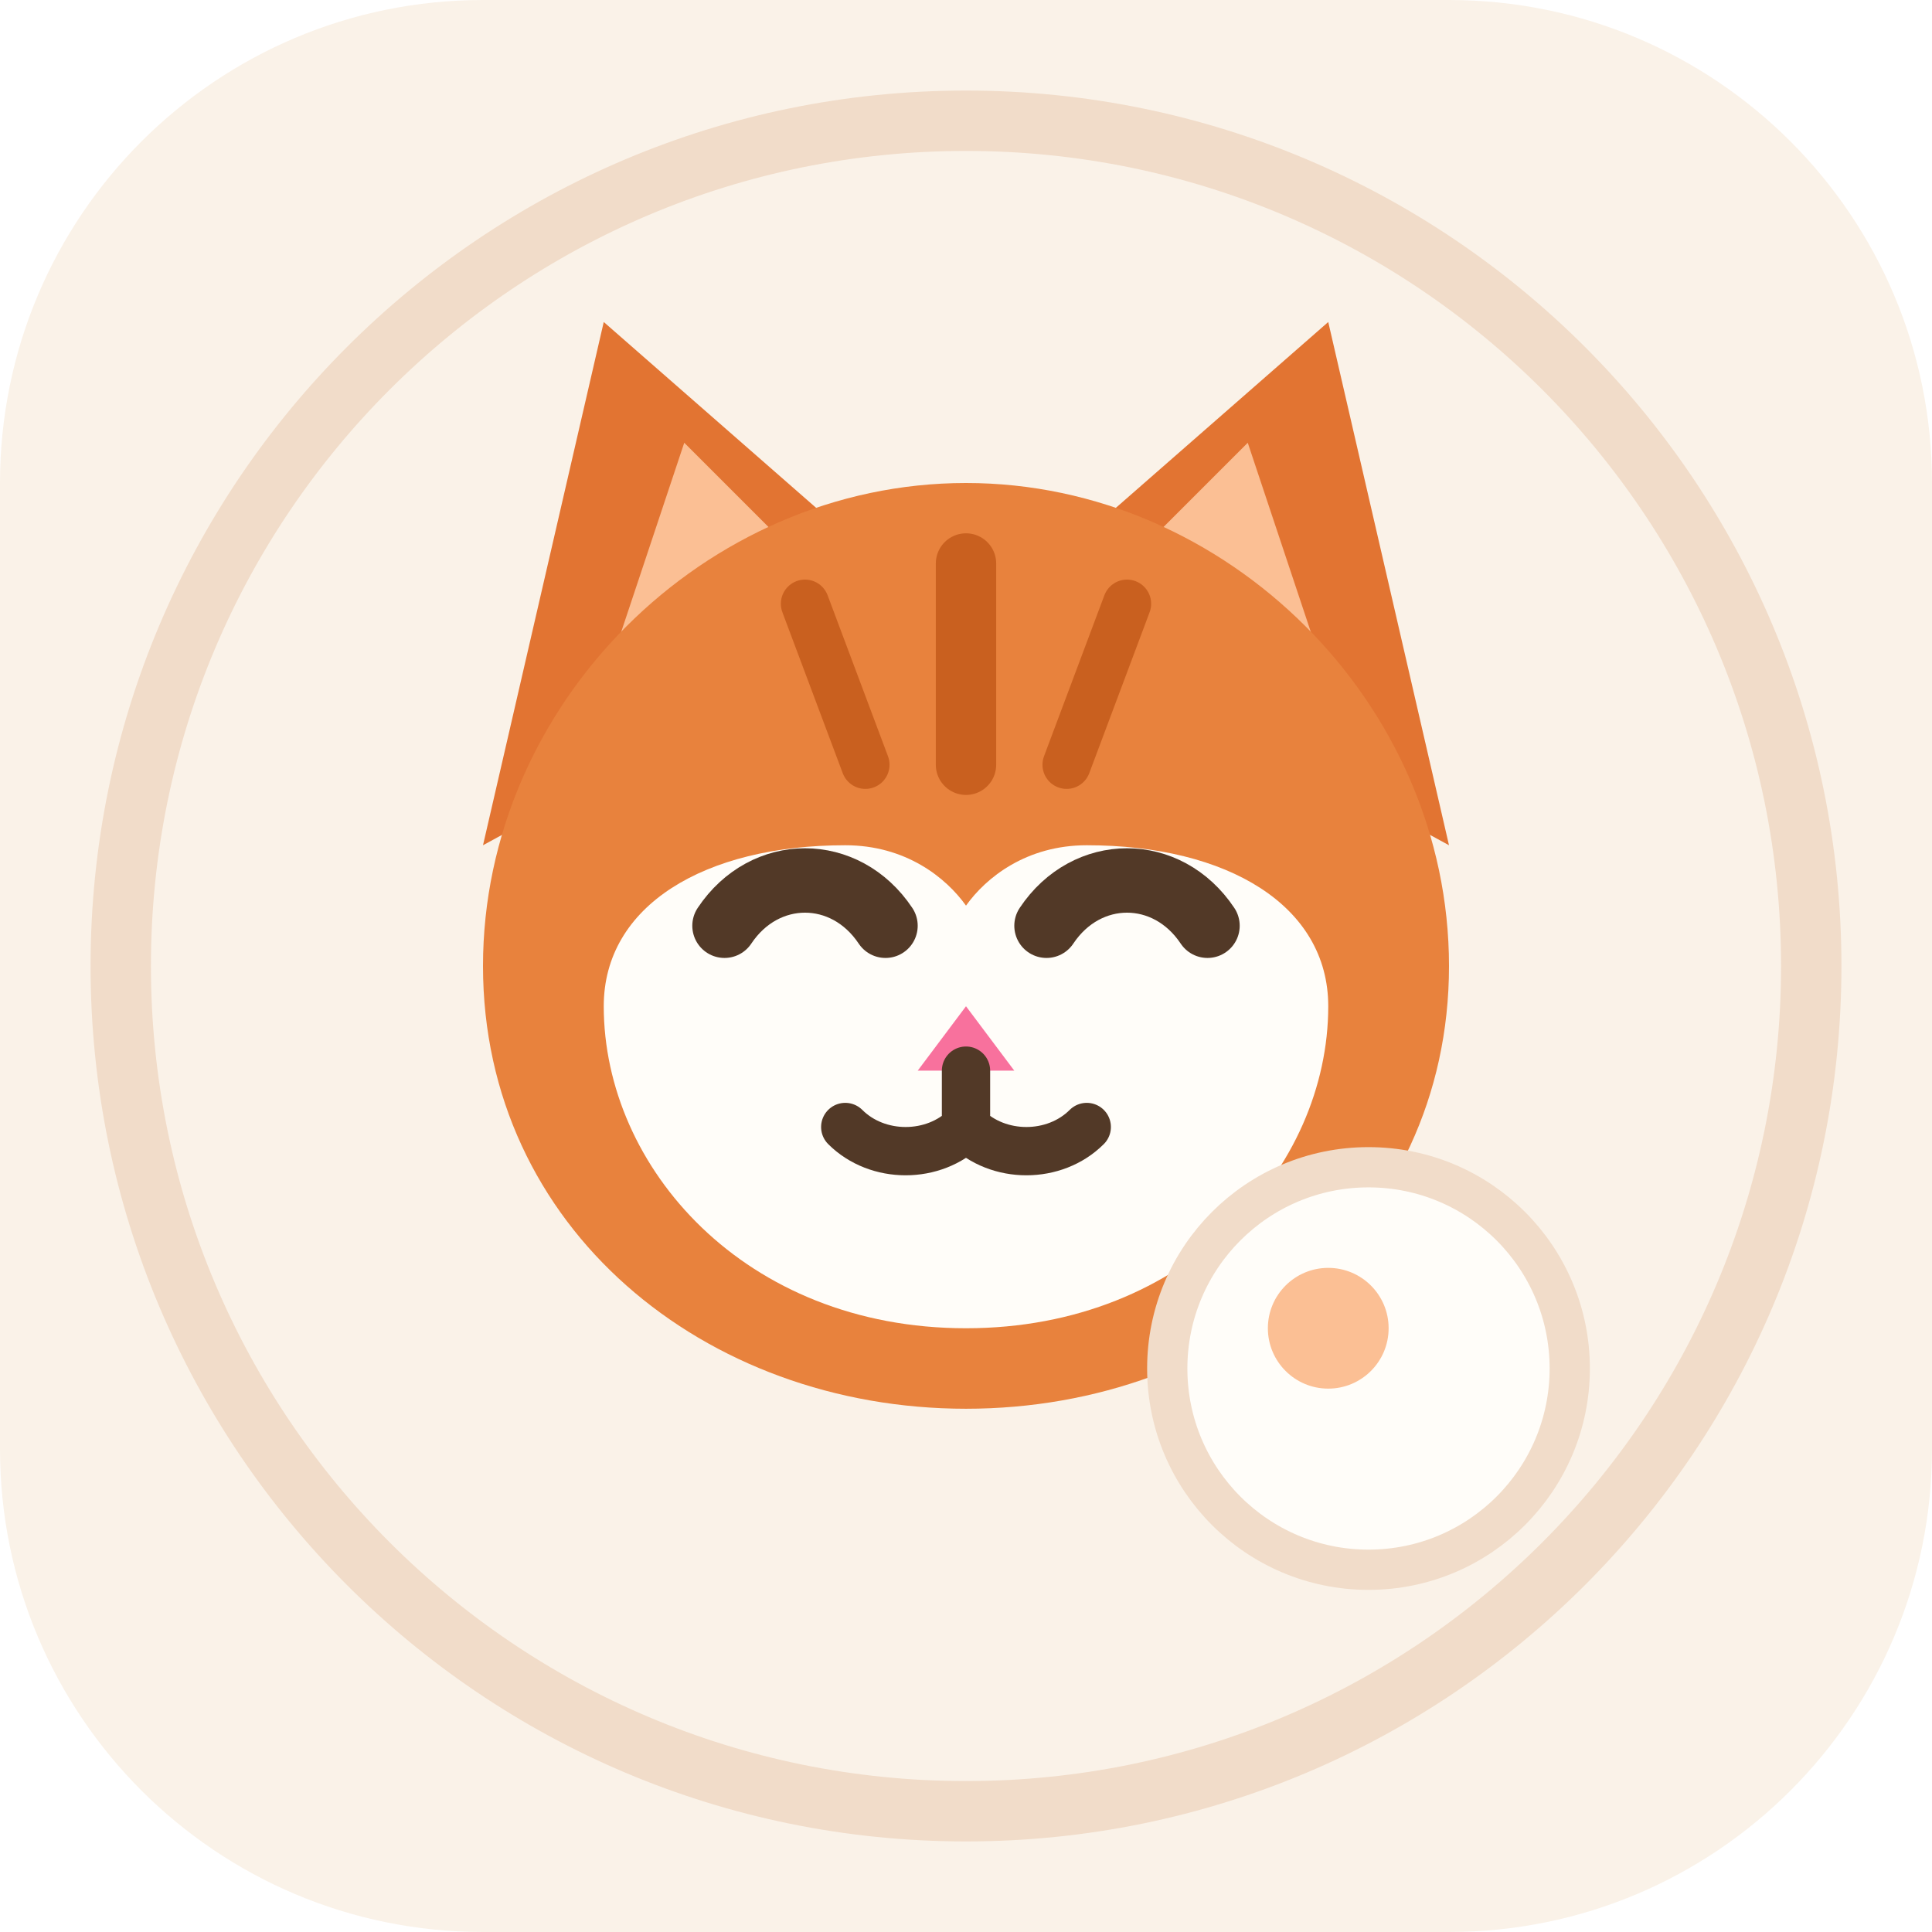
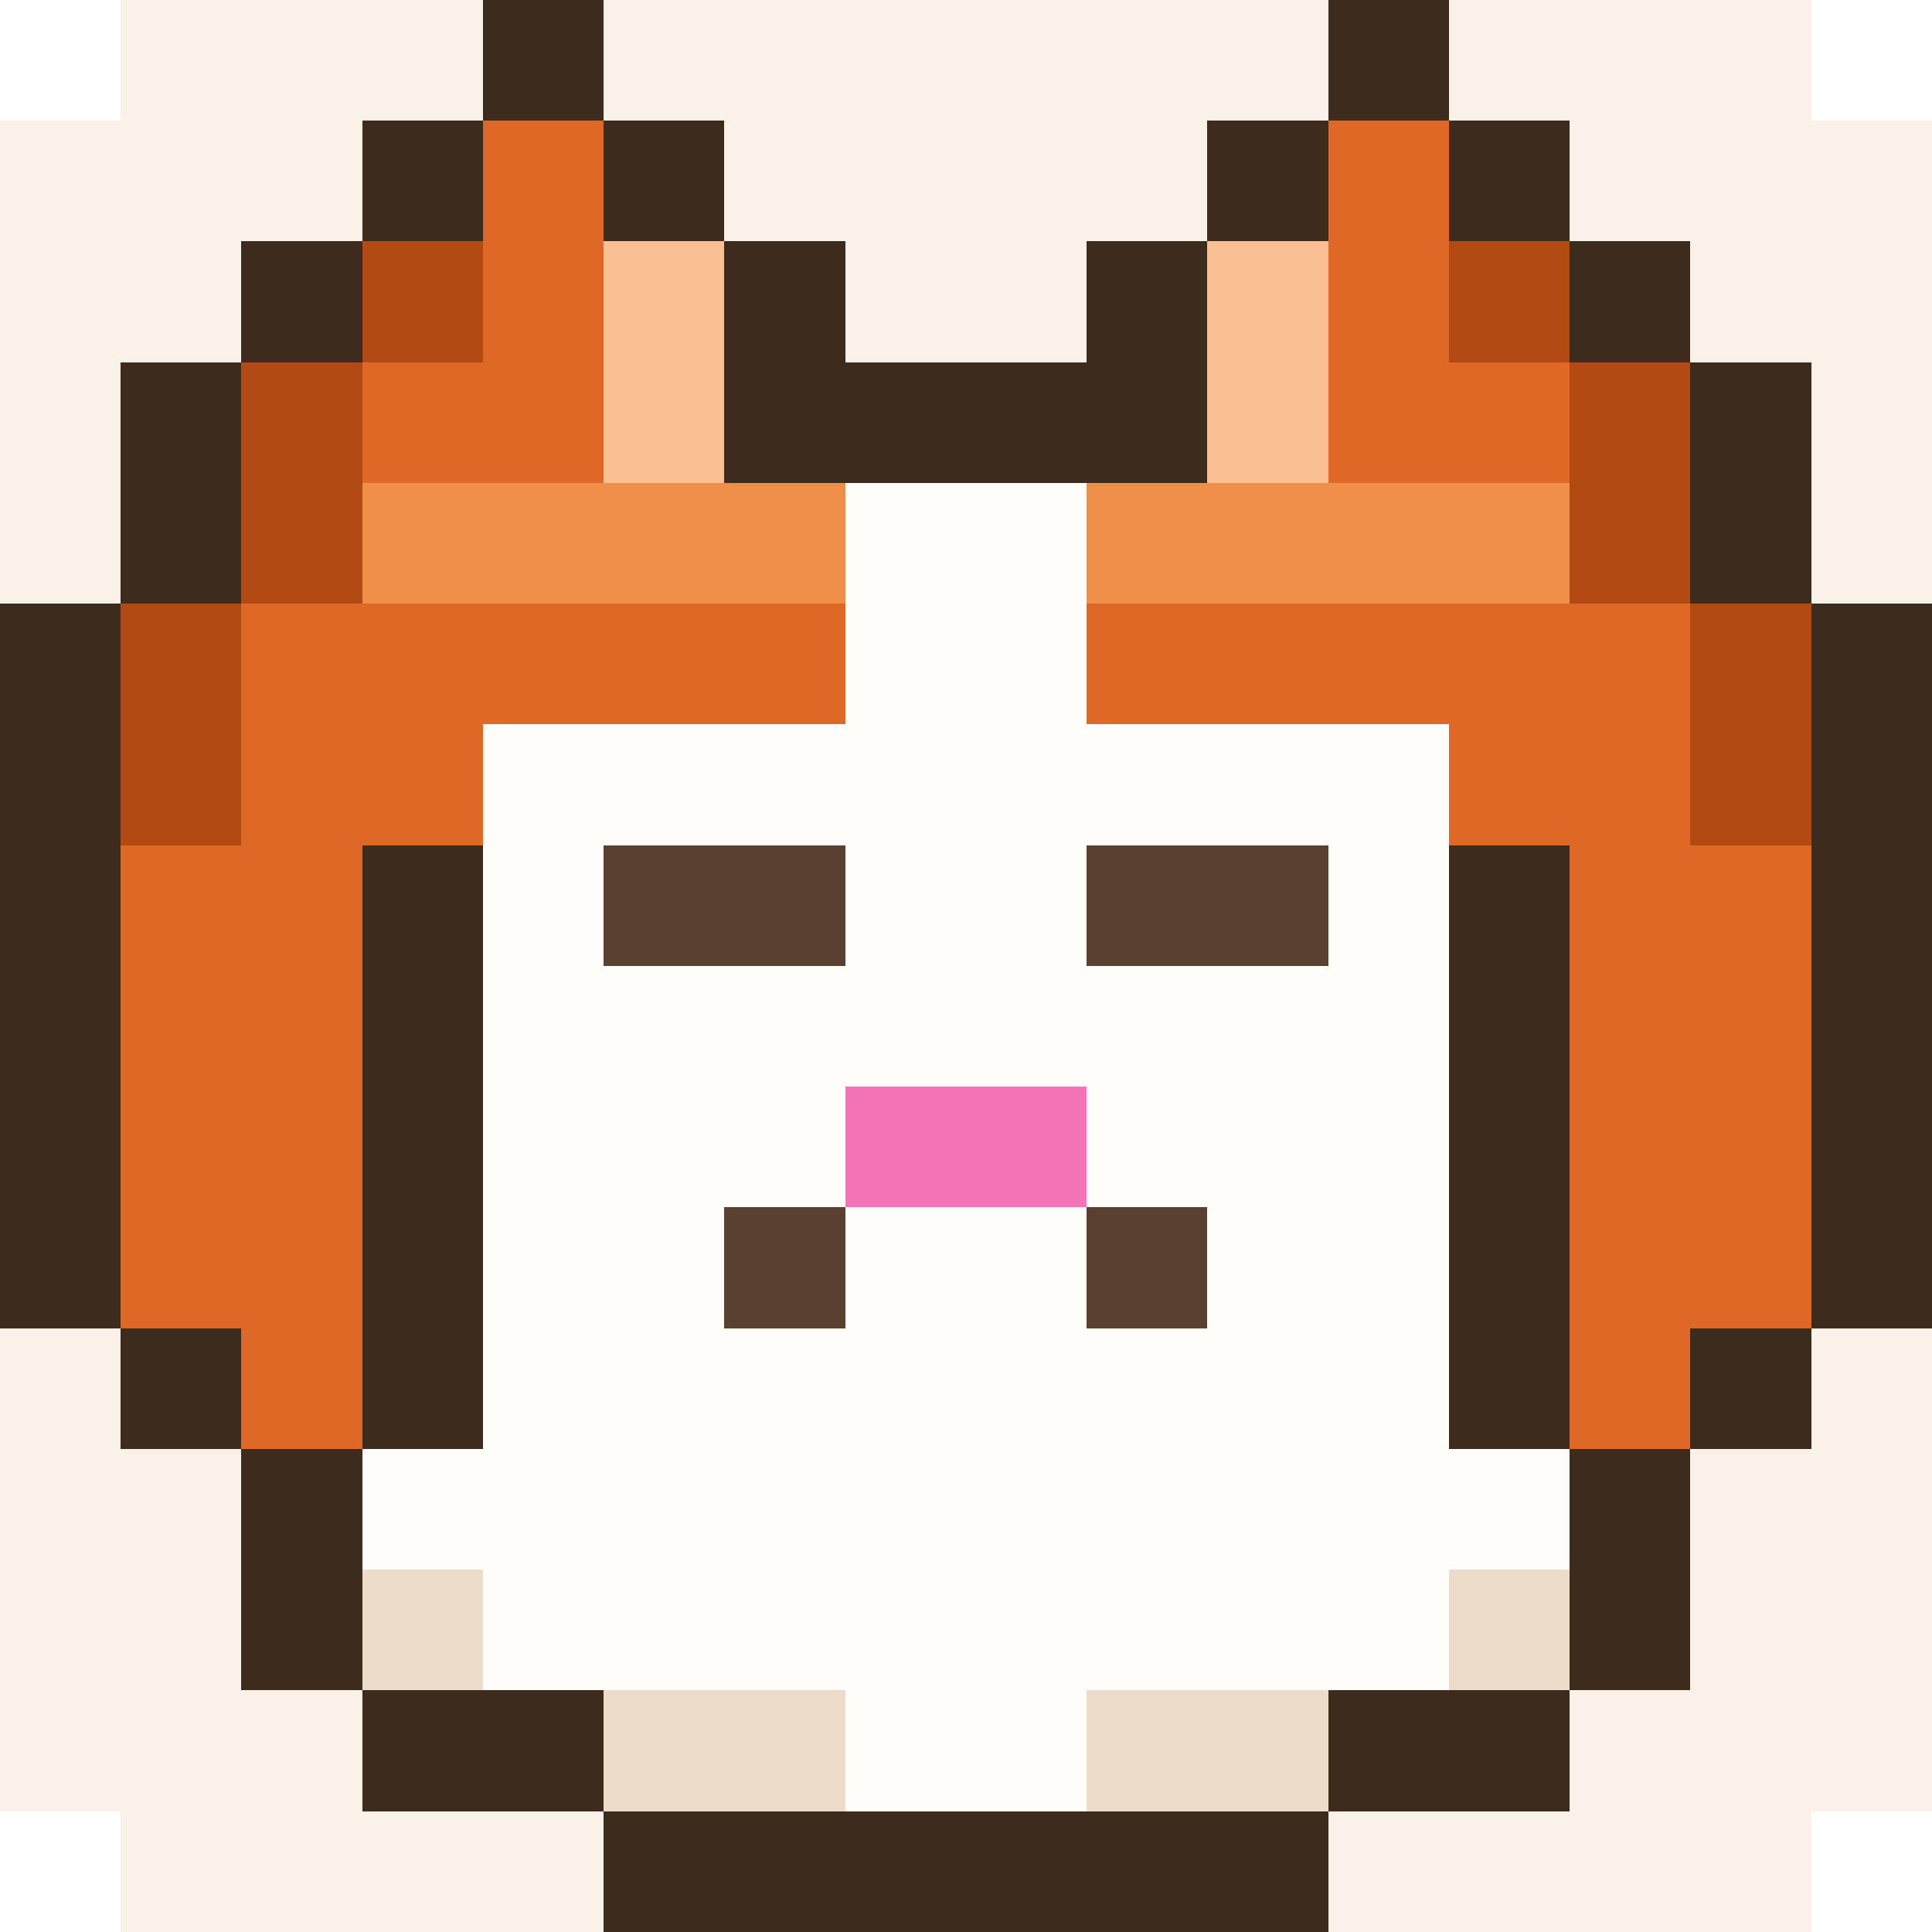
- <svg xmlns="http://www.w3.org/2000/svg" viewBox="0 0 48 48" fill="none">
-   <rect width="48" height="48" rx="12" fill="#FAF2E8" />
-   <circle cx="24" cy="24" r="21" fill="#FAF2E8" stroke="#F1DCC9" stroke-width="1.5" />
-   <path d="M12 21L15 8L23 15" fill="#E27432" />
-   <path d="M15 17L17 11L21 15" fill="#FBBF94" />
-   <path d="M36 21L33 8L25 15" fill="#E27432" />
-   <path d="M33 17L31 11L27 15" fill="#FBBF94" />
-   <path d="M12 24C12 17.5 17.5 12 24 12C30.5 12 36 17.5 36 24C36 30.5 30.5 35 24 35C17.5 35 12 30.5 12 24Z" fill="#E8823D" />
-   <path d="M24 14V19" stroke="#C9601F" stroke-width="1.5" stroke-linecap="round" />
-   <path d="M20 15L21.5 19" stroke="#C9601F" stroke-width="1.2" stroke-linecap="round" />
-   <path d="M28 15L26.5 19" stroke="#C9601F" stroke-width="1.2" stroke-linecap="round" />
-   <path d="M15 25C15 22.5 17.5 21 21 21C22.5 21 23.5 21.8 24 22.5C24.5 21.8 25.5 21 27 21C30.5 21 33 22.5 33 25C33 29 29.5 33 24 33C18.5 33 15 29 15 25Z" fill="#FFFDF9" />
-   <path d="M18 23C19 21.5 21 21.5 22 23" stroke="#523927" stroke-width="1.6" stroke-linecap="round" />
-   <path d="M26 23C27 21.5 29 21.5 30 23" stroke="#523927" stroke-width="1.6" stroke-linecap="round" />
-   <polygon points="24,25 22.8,26.6 25.2,26.6" fill="#F8719D" />
-   <path d="M24 26.6V28M24 28C23.2 28.8 21.8 28.8 21 28M24 28C24.8 28.8 26.2 28.8 27 28" stroke="#523927" stroke-width="1.2" stroke-linecap="round" />
-   <circle cx="34" cy="34" r="5" fill="#FFFDF9" stroke="#F1DCC9" stroke-width="1" />
-   <circle cx="33" cy="33" r="1.5" fill="#FBBF94" />
+ <svg xmlns="http://www.w3.org/2000/svg" viewBox="0 0 16 16" shape-rendering="crispEdges">
+   <path d="M1 0 H15 V1 H16 V15 H15 V16 H1 V15 H0 V1 H1 Z" fill="#faf2e8" />
+   <rect x="4" y="0" width="1" height="1" fill="#3d2b1e" />
+   <rect x="11" y="0" width="1" height="1" fill="#3d2b1e" />
+   <rect x="3" y="1" width="1" height="1" fill="#3d2b1e" />
+   <rect x="4" y="1" width="1" height="1" fill="#df6826" />
+   <rect x="5" y="1" width="1" height="1" fill="#3d2b1e" />
+   <rect x="10" y="1" width="1" height="1" fill="#3d2b1e" />
+   <rect x="11" y="1" width="1" height="1" fill="#df6826" />
+   <rect x="12" y="1" width="1" height="1" fill="#3d2b1e" />
+   <rect x="2" y="2" width="1" height="1" fill="#3d2b1e" />
+   <rect x="3" y="2" width="1" height="1" fill="#b34a14" />
+   <rect x="4" y="2" width="1" height="1" fill="#df6826" />
+   <rect x="5" y="2" width="1" height="1" fill="#fbbf94" />
+   <rect x="6" y="2" width="1" height="1" fill="#3d2b1e" />
+   <rect x="9" y="2" width="1" height="1" fill="#3d2b1e" />
+   <rect x="10" y="2" width="1" height="1" fill="#fbbf94" />
+   <rect x="11" y="2" width="1" height="1" fill="#df6826" />
+   <rect x="12" y="2" width="1" height="1" fill="#b34a14" />
+   <rect x="13" y="2" width="1" height="1" fill="#3d2b1e" />
+   <rect x="1" y="3" width="1" height="1" fill="#3d2b1e" />
+   <rect x="2" y="3" width="1" height="1" fill="#b34a14" />
+   <rect x="3" y="3" width="2" height="1" fill="#df6826" />
+   <rect x="5" y="3" width="1" height="1" fill="#fbbf94" />
+   <rect x="6" y="3" width="4" height="1" fill="#3d2b1e" />
+   <rect x="10" y="3" width="1" height="1" fill="#fbbf94" />
+   <rect x="11" y="3" width="2" height="1" fill="#df6826" />
+   <rect x="13" y="3" width="1" height="1" fill="#b34a14" />
+   <rect x="14" y="3" width="1" height="1" fill="#3d2b1e" />
+   <rect x="1" y="4" width="1" height="1" fill="#3d2b1e" />
+   <rect x="2" y="4" width="1" height="1" fill="#b34a14" />
+   <rect x="3" y="4" width="4" height="1" fill="#ef8f4a" />
+   <rect x="7" y="4" width="2" height="1" fill="#fffdf9" />
+   <rect x="9" y="4" width="4" height="1" fill="#ef8f4a" />
+   <rect x="13" y="4" width="1" height="1" fill="#b34a14" />
+   <rect x="14" y="4" width="1" height="1" fill="#3d2b1e" />
+   <rect x="0" y="5" width="1" height="1" fill="#3d2b1e" />
+   <rect x="1" y="5" width="1" height="1" fill="#b34a14" />
+   <rect x="2" y="5" width="5" height="1" fill="#df6826" />
+   <rect x="7" y="5" width="2" height="1" fill="#fffdf9" />
+   <rect x="9" y="5" width="5" height="1" fill="#df6826" />
+   <rect x="14" y="5" width="1" height="1" fill="#b34a14" />
+   <rect x="15" y="5" width="1" height="1" fill="#3d2b1e" />
+   <rect x="0" y="6" width="1" height="1" fill="#3d2b1e" />
+   <rect x="1" y="6" width="1" height="1" fill="#b34a14" />
+   <rect x="2" y="6" width="2" height="1" fill="#df6826" />
+   <rect x="4" y="6" width="8" height="1" fill="#fffdf9" />
+   <rect x="12" y="6" width="2" height="1" fill="#df6826" />
+   <rect x="14" y="6" width="1" height="1" fill="#b34a14" />
+   <rect x="15" y="6" width="1" height="1" fill="#3d2b1e" />
+   <rect x="0" y="7" width="1" height="1" fill="#3d2b1e" />
+   <rect x="1" y="7" width="2" height="1" fill="#df6826" />
+   <rect x="3" y="7" width="1" height="1" fill="#3d2b1e" />
+   <rect x="4" y="7" width="1" height="1" fill="#fffdf9" />
+   <rect x="5" y="7" width="2" height="1" fill="#5a4030" />
+   <rect x="7" y="7" width="2" height="1" fill="#fffdf9" />
+   <rect x="9" y="7" width="2" height="1" fill="#5a4030" />
+   <rect x="11" y="7" width="1" height="1" fill="#fffdf9" />
+   <rect x="12" y="7" width="1" height="1" fill="#3d2b1e" />
+   <rect x="13" y="7" width="2" height="1" fill="#df6826" />
+   <rect x="15" y="7" width="1" height="1" fill="#3d2b1e" />
+   <rect x="0" y="8" width="1" height="1" fill="#3d2b1e" />
+   <rect x="1" y="8" width="2" height="1" fill="#df6826" />
+   <rect x="3" y="8" width="1" height="1" fill="#3d2b1e" />
+   <rect x="4" y="8" width="8" height="1" fill="#fffdf9" />
+   <rect x="12" y="8" width="1" height="1" fill="#3d2b1e" />
+   <rect x="13" y="8" width="2" height="1" fill="#df6826" />
+   <rect x="15" y="8" width="1" height="1" fill="#3d2b1e" />
+   <rect x="0" y="9" width="1" height="1" fill="#3d2b1e" />
+   <rect x="1" y="9" width="2" height="1" fill="#df6826" />
+   <rect x="3" y="9" width="1" height="1" fill="#3d2b1e" />
+   <rect x="4" y="9" width="3" height="1" fill="#fffdf9" />
+   <rect x="7" y="9" width="2" height="1" fill="#f472b6" />
+   <rect x="9" y="9" width="3" height="1" fill="#fffdf9" />
+   <rect x="12" y="9" width="1" height="1" fill="#3d2b1e" />
+   <rect x="13" y="9" width="2" height="1" fill="#df6826" />
+   <rect x="15" y="9" width="1" height="1" fill="#3d2b1e" />
+   <rect x="0" y="10" width="1" height="1" fill="#3d2b1e" />
+   <rect x="1" y="10" width="2" height="1" fill="#df6826" />
+   <rect x="3" y="10" width="1" height="1" fill="#3d2b1e" />
+   <rect x="4" y="10" width="2" height="1" fill="#fffdf9" />
+   <rect x="6" y="10" width="1" height="1" fill="#5a4030" />
+   <rect x="7" y="10" width="2" height="1" fill="#fffdf9" />
+   <rect x="9" y="10" width="1" height="1" fill="#5a4030" />
+   <rect x="10" y="10" width="2" height="1" fill="#fffdf9" />
+   <rect x="12" y="10" width="1" height="1" fill="#3d2b1e" />
+   <rect x="13" y="10" width="2" height="1" fill="#df6826" />
+   <rect x="15" y="10" width="1" height="1" fill="#3d2b1e" />
+   <rect x="1" y="11" width="1" height="1" fill="#3d2b1e" />
+   <rect x="2" y="11" width="1" height="1" fill="#df6826" />
+   <rect x="3" y="11" width="1" height="1" fill="#3d2b1e" />
+   <rect x="4" y="11" width="8" height="1" fill="#fffdf9" />
+   <rect x="12" y="11" width="1" height="1" fill="#3d2b1e" />
+   <rect x="13" y="11" width="1" height="1" fill="#df6826" />
+   <rect x="14" y="11" width="1" height="1" fill="#3d2b1e" />
+   <rect x="2" y="12" width="1" height="1" fill="#3d2b1e" />
+   <rect x="3" y="12" width="10" height="1" fill="#fffdf9" />
+   <rect x="13" y="12" width="1" height="1" fill="#3d2b1e" />
+   <rect x="2" y="13" width="1" height="1" fill="#3d2b1e" />
+   <rect x="3" y="13" width="1" height="1" fill="#ecdcc9" />
+   <rect x="4" y="13" width="8" height="1" fill="#fffdf9" />
+   <rect x="12" y="13" width="1" height="1" fill="#ecdcc9" />
+   <rect x="13" y="13" width="1" height="1" fill="#3d2b1e" />
+   <rect x="3" y="14" width="2" height="1" fill="#3d2b1e" />
+   <rect x="5" y="14" width="2" height="1" fill="#ecdcc9" />
+   <rect x="7" y="14" width="2" height="1" fill="#fffdf9" />
+   <rect x="9" y="14" width="2" height="1" fill="#ecdcc9" />
+   <rect x="11" y="14" width="2" height="1" fill="#3d2b1e" />
+   <rect x="5" y="15" width="6" height="1" fill="#3d2b1e" />
</svg>
